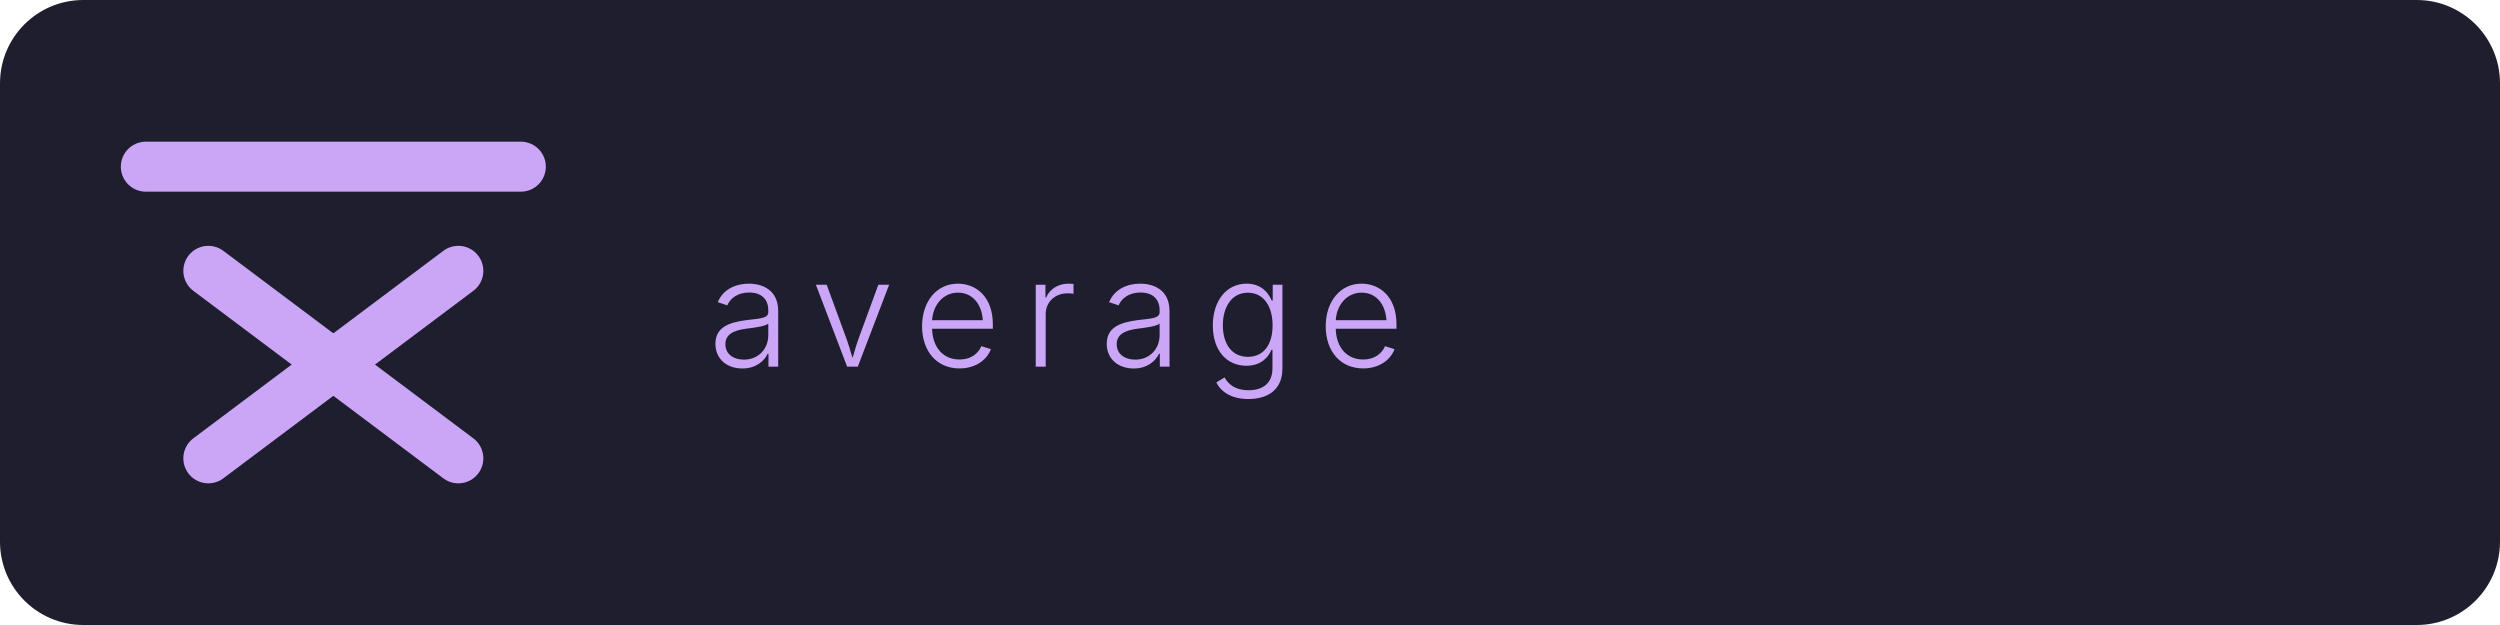
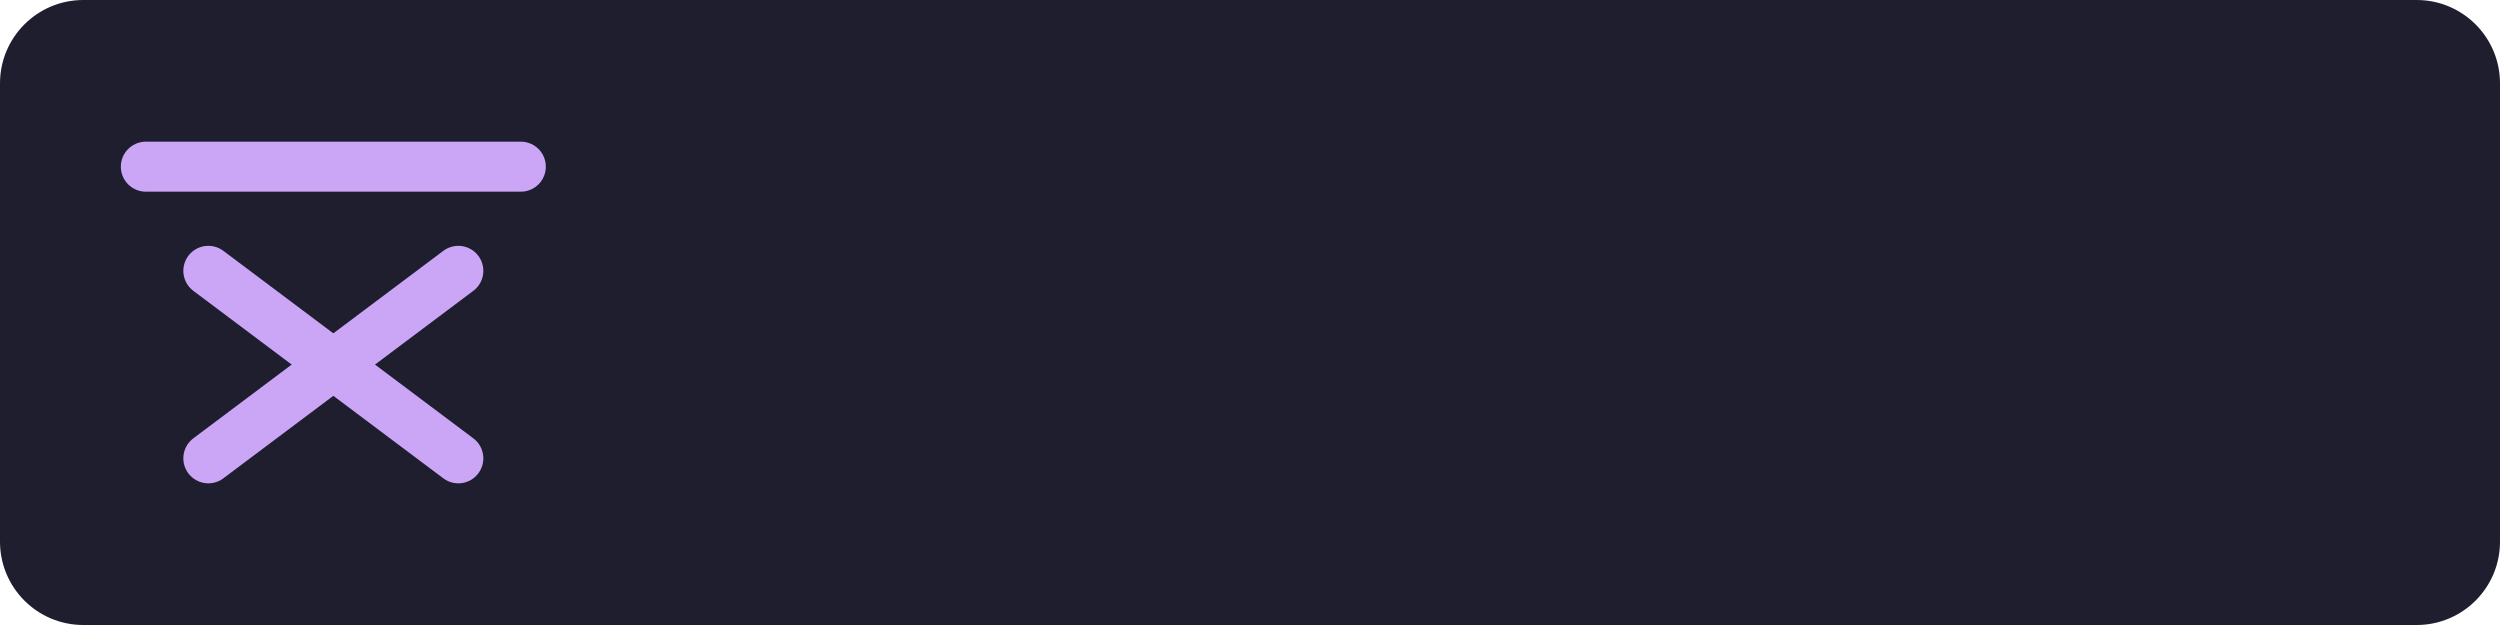
<svg xmlns="http://www.w3.org/2000/svg" width="600" height="150" viewBox="0 0 600 150" fill="none">
  <rect width="600" height="150" rx="20" fill="#1E1E2E" />
  <g stroke="#CBA6F7" stroke-width="12" stroke-linecap="round" stroke-linejoin="round">
    <line x1="35" y1="40" x2="125" y2="40" />
    <line x1="50" y1="65" x2="110" y2="110" />
    <line x1="110" y1="65" x2="50" y2="110" />
  </g>
-   <text x="170" y="88" font-family="system-ui, -apple-system, sans-serif" font-size="36" font-weight="300" fill="#CBA6F7" letter-spacing="0.15em">average</text>
</svg>
